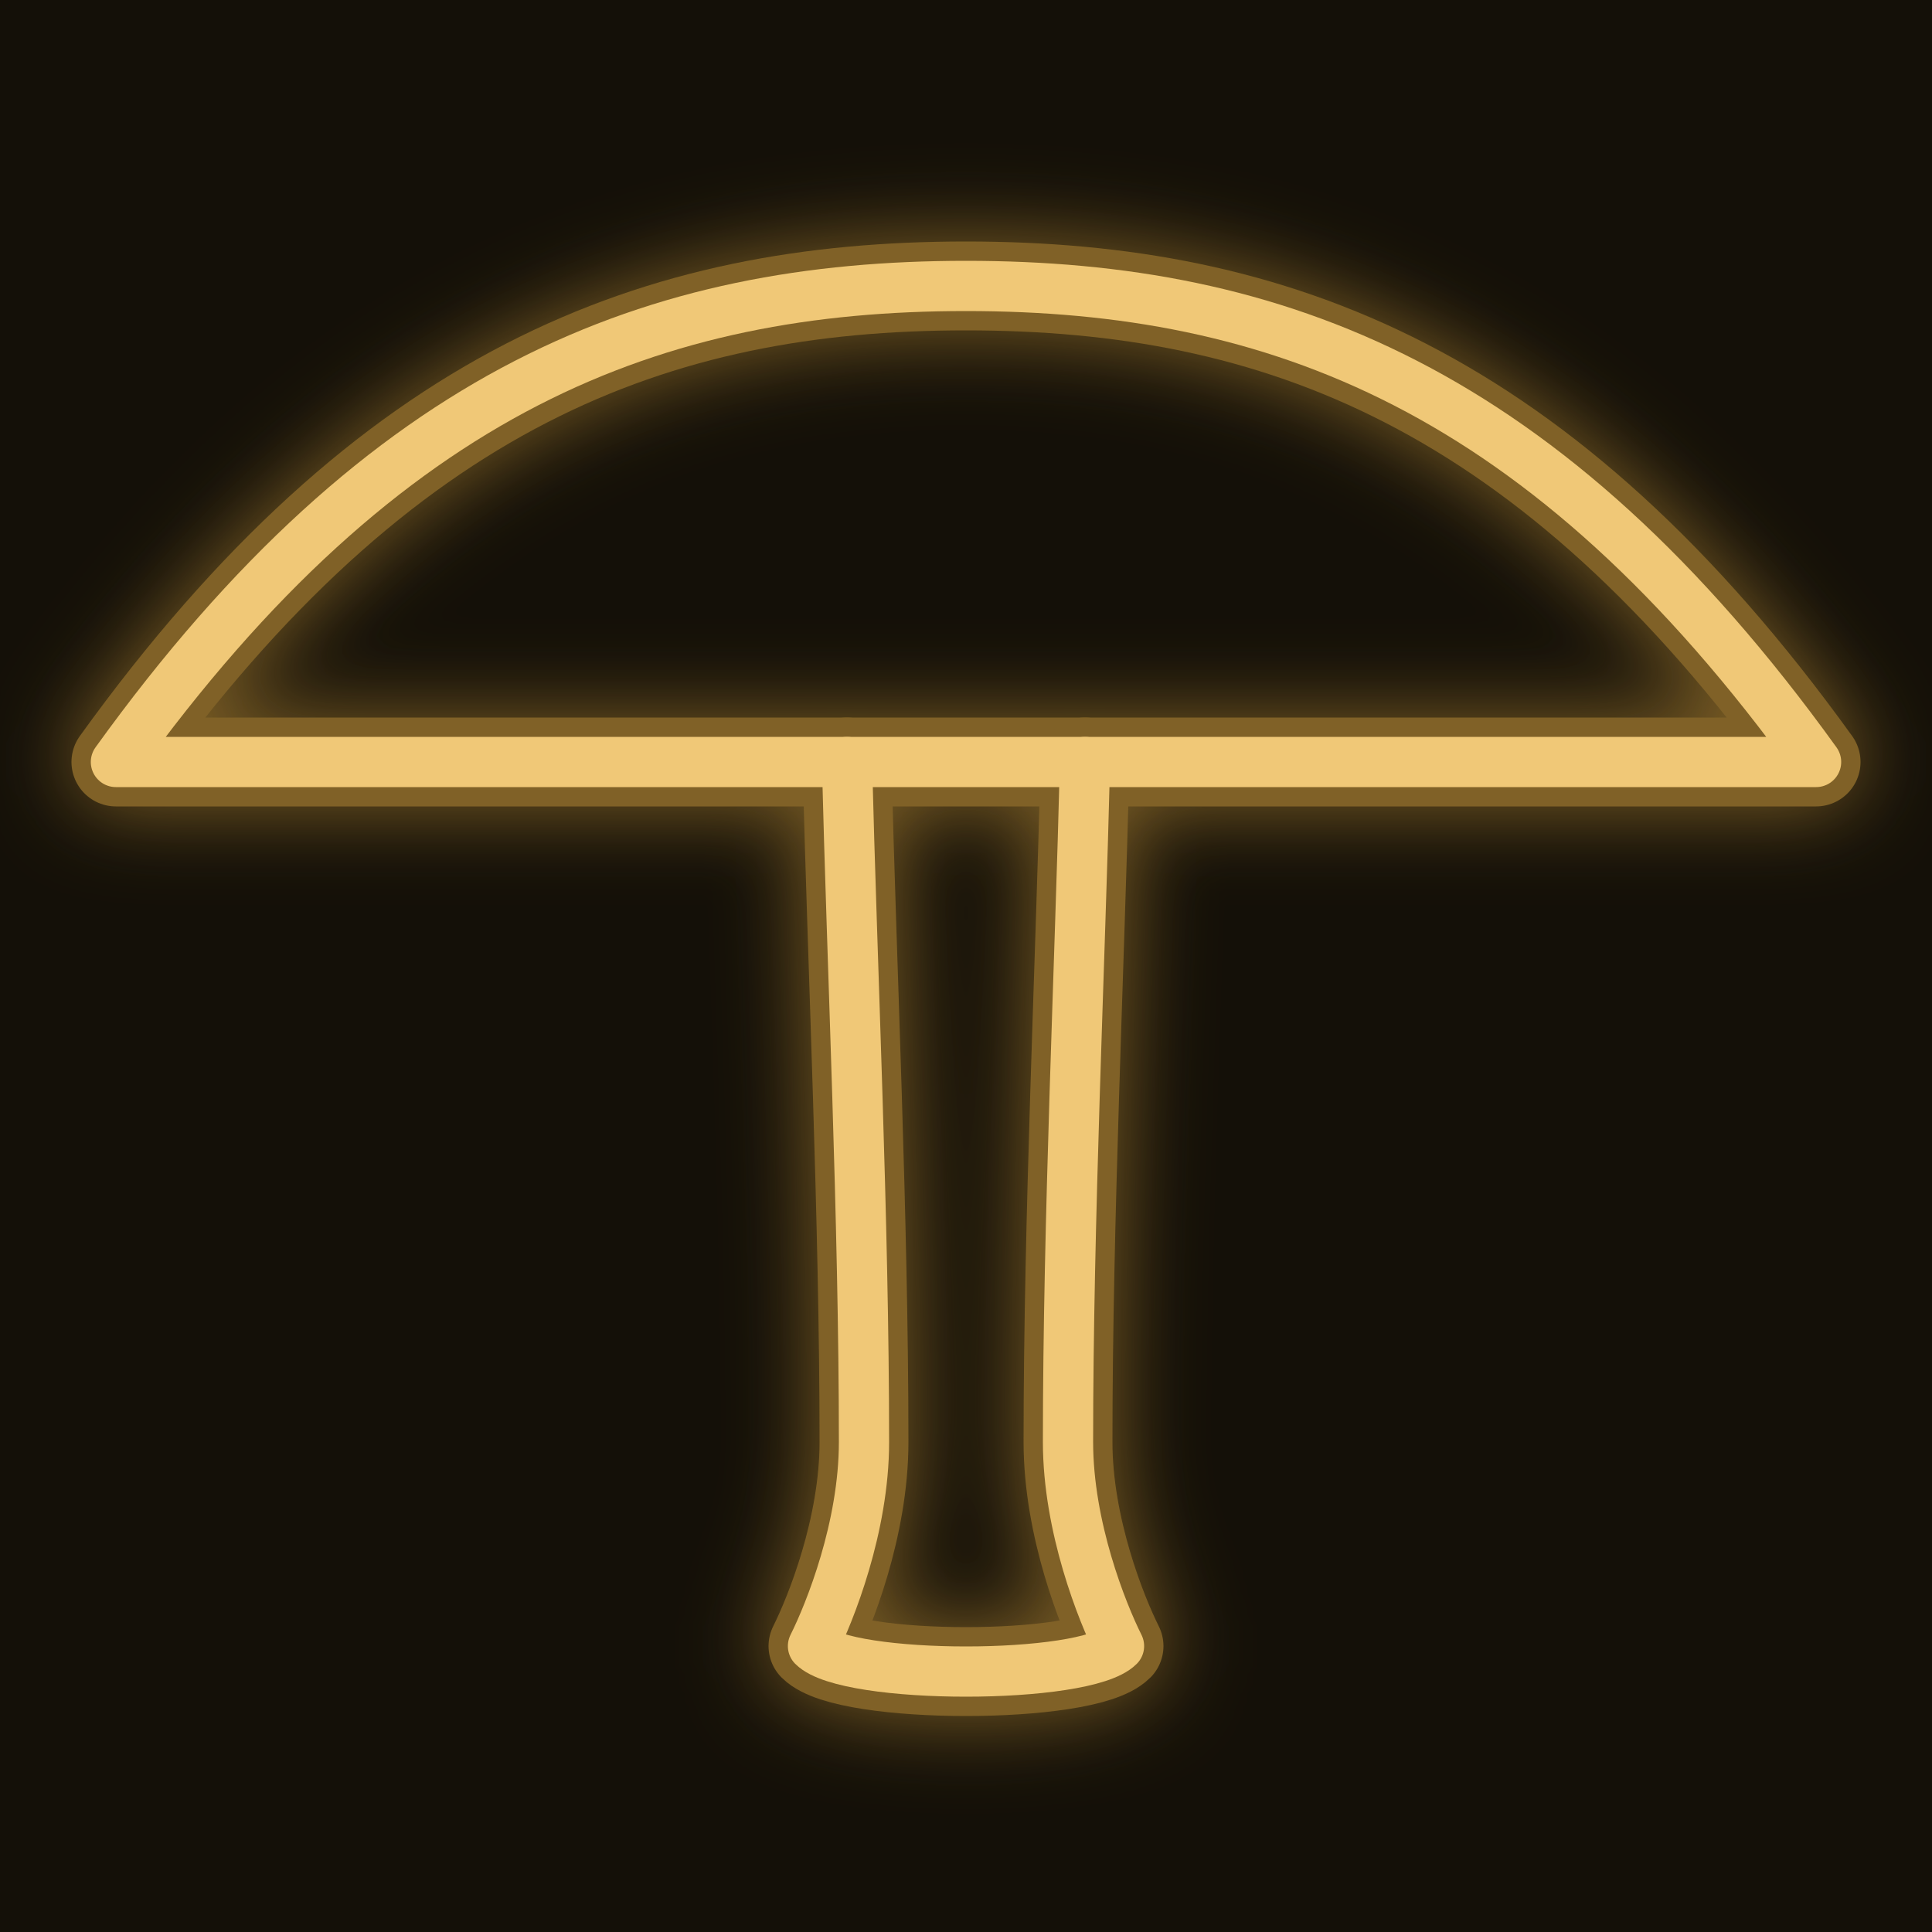
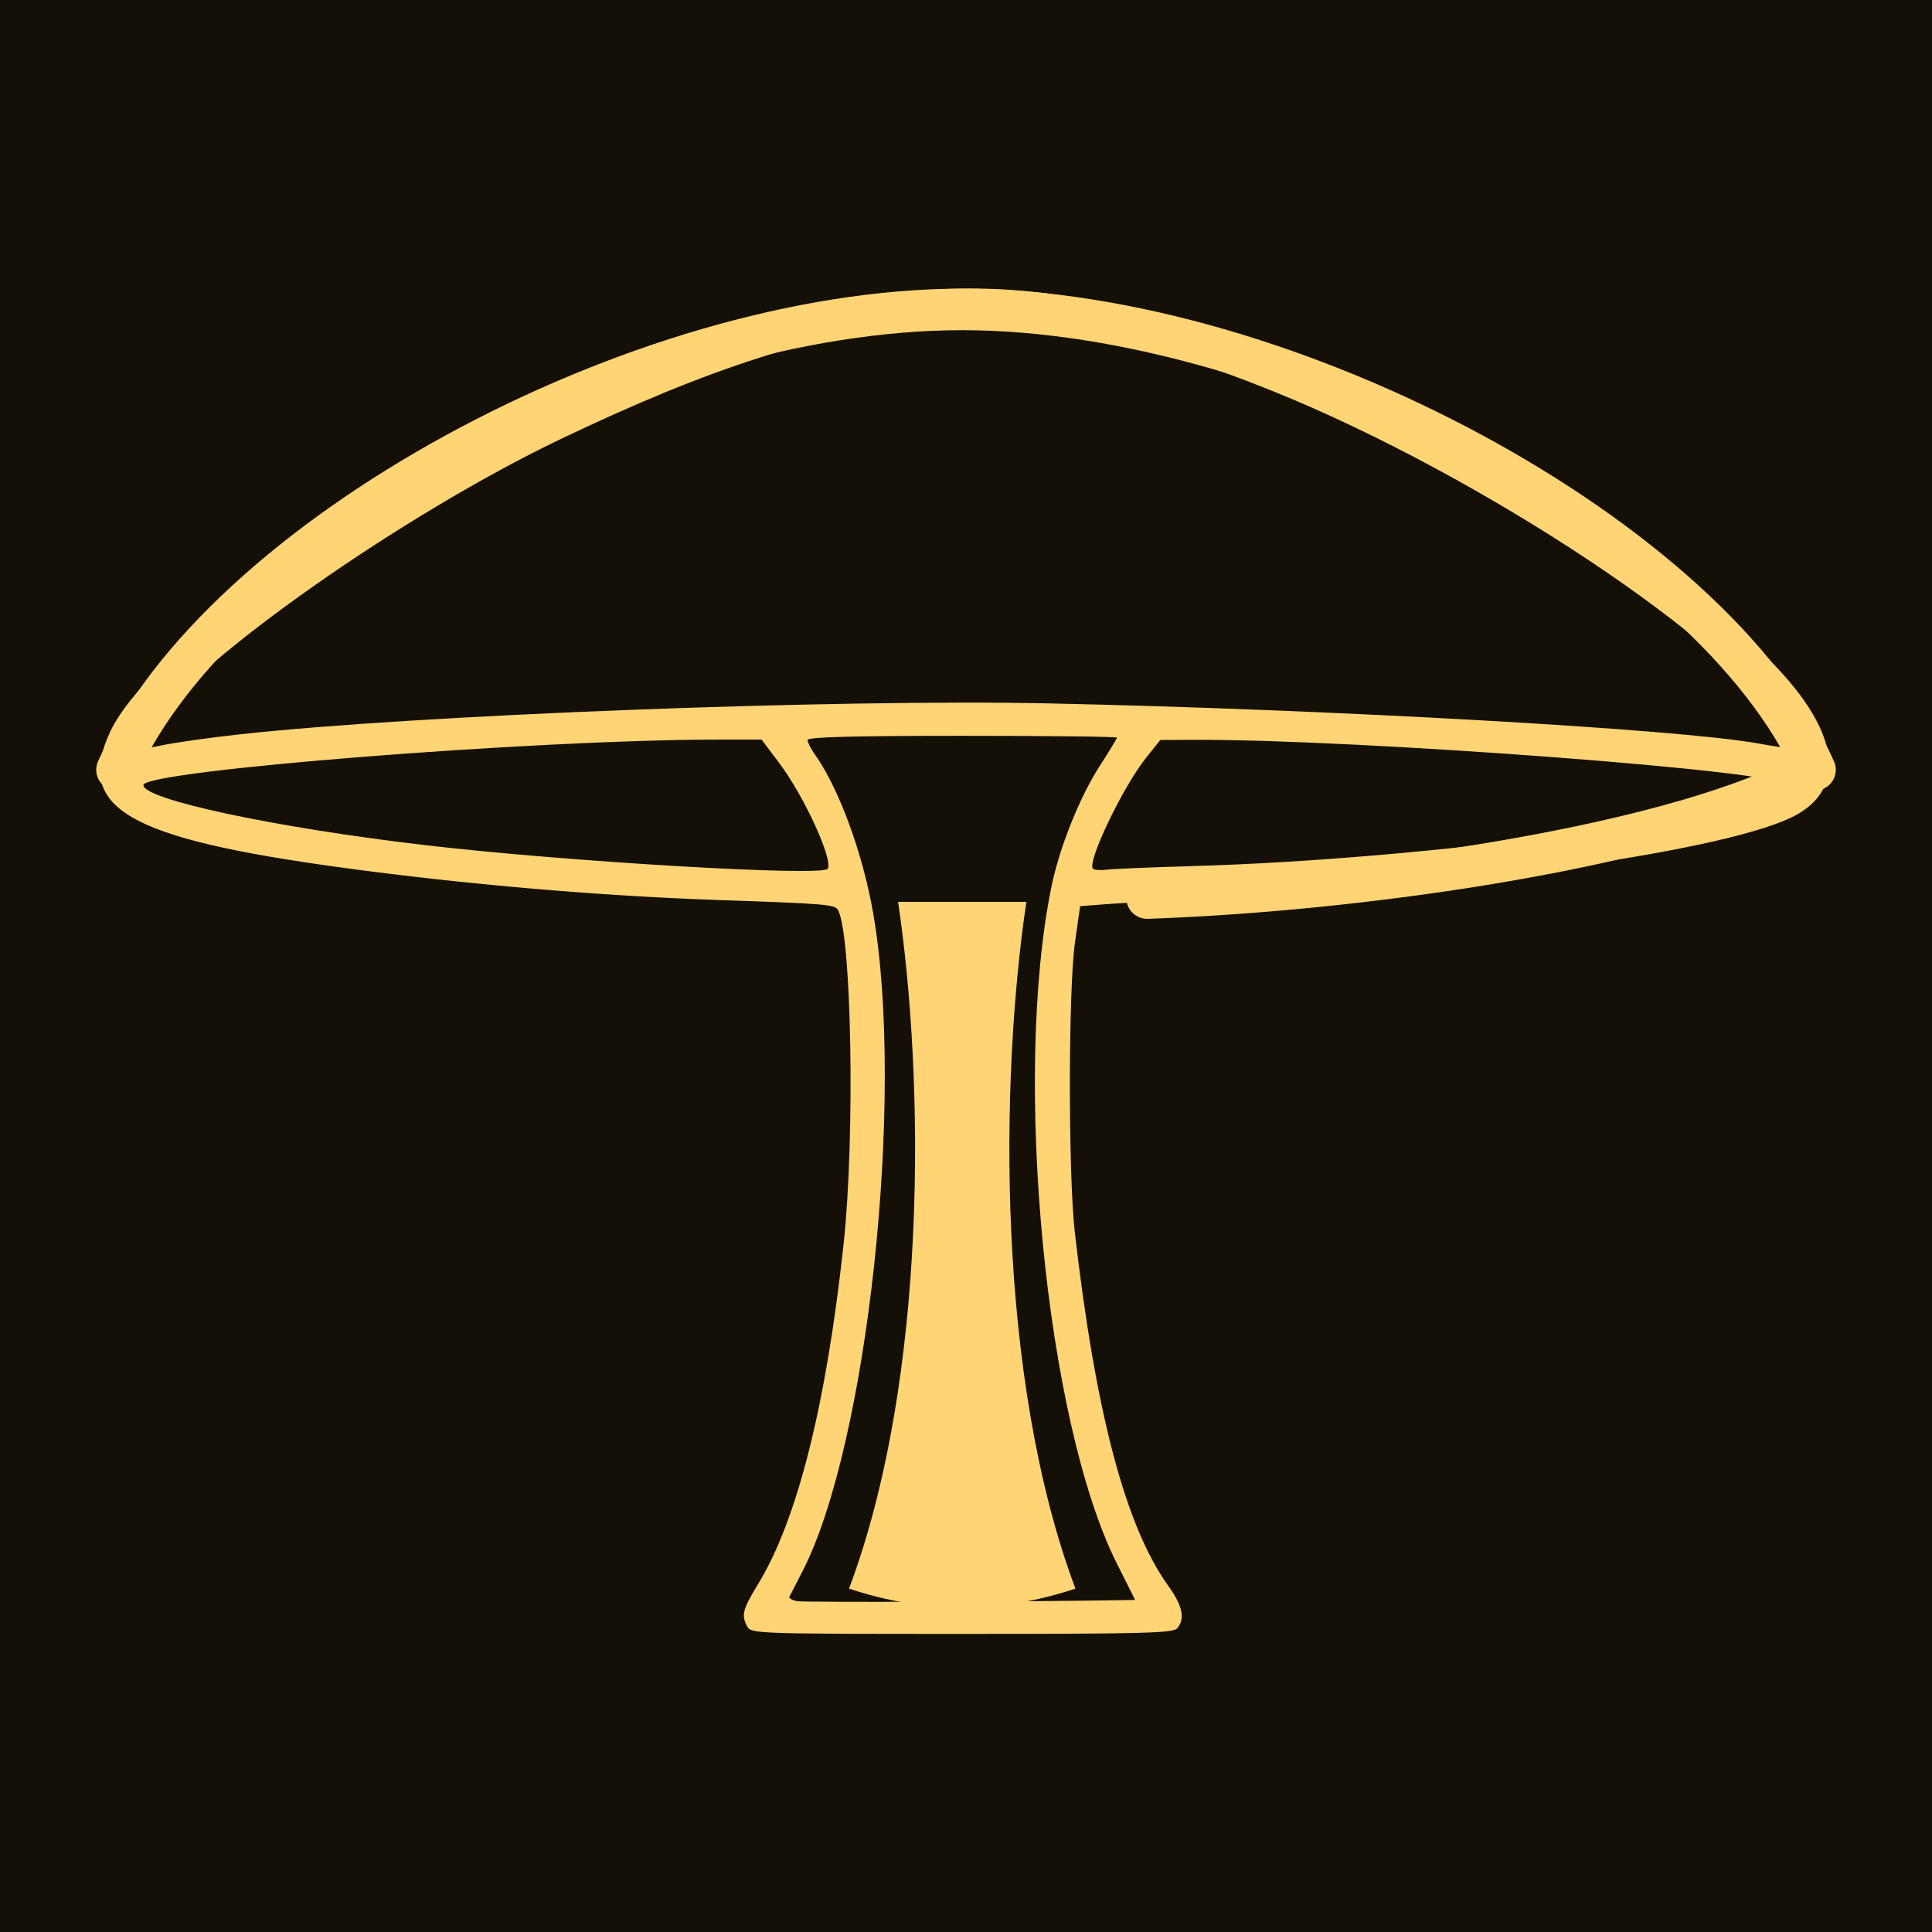
- <svg xmlns="http://www.w3.org/2000/svg" viewBox="0 0 100 100">
-   <rect width="100" height="100" fill="#141008" />
-   <defs>
-     <filter id="glow" x="-60%" y="-60%" width="220%" height="220%">
-       <feGaussianBlur stdDeviation="2.2" result="blur" />
-       <feMerge>
-         <feMergeNode in="blur" />
-         <feMergeNode in="SourceGraphic" />
-       </feMerge>
-     </filter>
-   </defs>
-   <g fill="none" stroke-linecap="round" stroke-linejoin="round">
-     <g filter="url(#glow)" stroke="#d9a441" stroke-width="4.6" opacity="0.55">
-       <path d="M6,39.44 C20,20 34,14.8 50,14.8 C66,14.8 80,20 94,39.44 Z" />
-       <path d="M43.84,39.44 C44.10,50.00 44.72,63.20 44.72,74.64 C44.72,79.04 42.96,83.44 42.08,85.20 C43.84,86.96 56.16,86.96 57.92,85.20 C57.04,83.44 55.28,79.04 55.28,74.64 C55.28,63.20 55.90,50.00 56.16,39.44" />
-     </g>
-     <g stroke="#f0c877" stroke-width="2.6">
-       <path d="M6,39.44 C20,20 34,14.8 50,14.8 C66,14.8 80,20 94,39.44 Z" />
-       <path d="M43.84,39.44 C44.10,50.00 44.72,63.20 44.72,74.64 C44.72,79.04 42.96,83.44 42.08,85.20 C43.84,86.96 56.16,86.96 57.92,85.20 C57.04,83.44 55.28,79.04 55.28,74.64 C55.28,63.20 55.90,50.00 56.16,39.44" />
-     </g>
-   </g>
+ <svg xmlns="http://www.w3.org/2000/svg" width="512" height="512" viewBox="0 0 512 512" role="img" aria-labelledby="title desc">
+   <rect width="512" height="512" fill="#141008" />
+   <path fill="#FFD474" fill-rule="evenodd" d="M198.04 431.07C196.39 428 196.75 426.61 201.01 419.61 211.35 402.59 219 372.02 223.58 329.5 226.62 301.27 225.7 247.68 222.07 241.16 221.25 239.69 218.72 239.48 190.5 238.52 158.99 237.45 123 234.35 90.52 229.91 33.55 222.13 19.86 214.11 29.16 194 40 170.56 106.05 124.72 166.22 98.88 226.6 72.96 265.96 70.01 318.5 87.49 365.97 103.28 421.29 134.27 460.03 166.77 485.53 188.17 491.79 206.87 476.41 215.76 459.87 225.31 385.82 235.79 316 238.45 307.48 238.78 297.29 239.29 293.37 239.6L286.24 240.15 284.87 249.82C283.11 262.28 283.08 311.29 284.83 326.5 290.33 374.44 298.28 404.52 309.62 420.29 313.4 425.56 314.12 428.94 312 431.5 310.92 432.8 303.38 433 254.91 433 200.73 433 199.04 432.94 198.04 431.07ZM297.16 424.06L300.82 424 295.93 414.25C277.11 376.68 268.31 285.48 278.64 235 280.78 224.56 286.12 211.21 291.48 202.93 293.96 199.08 296 195.73 296 195.47 296 195.21 277.55 195 255 195 225.95 195 214 195.32 214 196.1 214 196.7 214.87 198.41 215.93 199.9 222.32 208.87 228.68 226.21 231.43 242.16 239.86 291.02 229.93 383.01 212.62 416.5 210.91 419.8 209.37 422.8 209.2 423.17 209.03 423.54 209.92 424.06 211.19 424.32 212.96 424.67 270.92 424.5 297.16 424.06ZM219.36 230.23C220.83 227.84 213.12 211.01 206.51 202.22L201.83 196 190.17 196C141.46 196.02 38 204.22 38 208.06 38 211.87 72.76 219.29 112.5 223.95 149.9 228.34 218.05 232.35 219.36 230.23ZM315.5 229.54C379.63 227.73 463.63 216.17 472.39 207.95 475.9 204.66 360.11 195.85 316 196.06L307.5 196.1 303.74 200.8C297.64 208.44 288.24 227.96 289.6 230.16 289.84 230.55 291.49 230.69 293.27 230.47 295.05 230.26 305.05 229.84 315.5 229.54ZM63.5 194.61C110.37 189.45 221.22 185.21 278 186.41 352.65 187.99 444.67 193.18 465.93 197.02 475.39 198.73 475.5 198.68 472.81 193.79 460.28 170.97 392.8 126.06 337.5 103.73 269.17 76.14 226.59 79 148.45 116.42 106.82 136.36 52.29 174.64 39.93 192.6 35.83 198.56 36.09 198.95 43.25 197.45 46.69 196.74 55.8 195.46 63.5 194.61Z" />
+   <path d="M31 204 C58 143 169 82 255 82 C341 82 454 143 481 204 C446 224 362 236 304 238" fill="none" stroke="#FFD474" stroke-width="11" stroke-linecap="round" stroke-linejoin="round" />
+   <path d="M238 239 C245 286 246 365 225 421 Q255 431 285 421 C264 365 265 286 272 239Z" fill="#FFD474" />
</svg>
